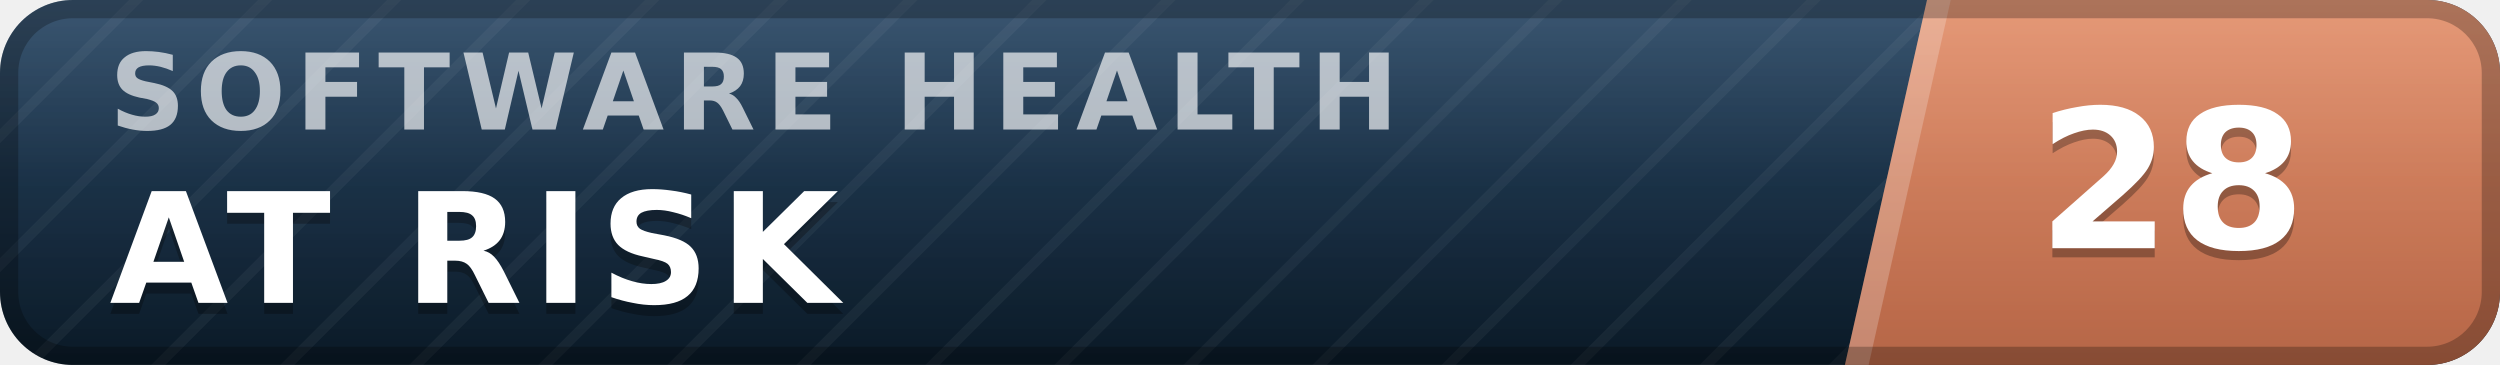
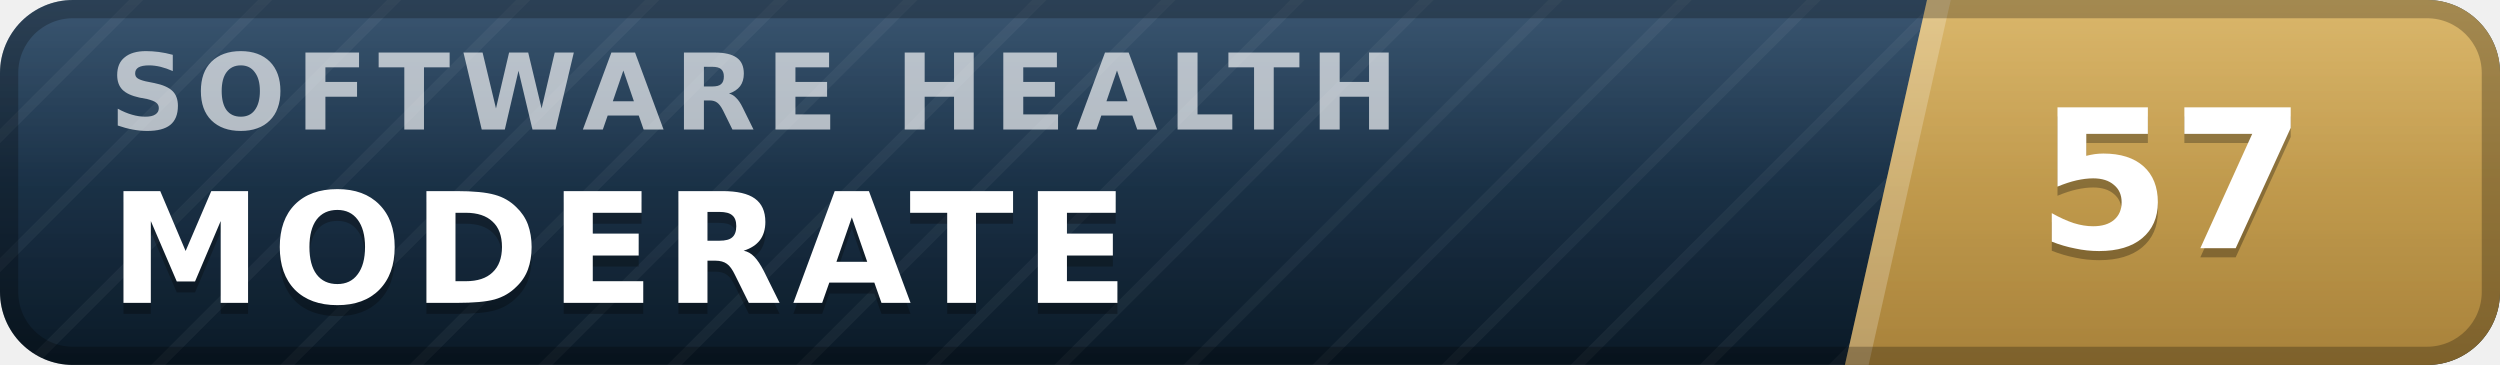
- <svg xmlns="http://www.w3.org/2000/svg" width="137" height="20" viewBox="0 0 137 20" role="img" aria-label="inspect.software software health index 28 of 100, at risk" font-family="Verdana,DejaVu Sans,Geneva,sans-serif">
+ <svg xmlns="http://www.w3.org/2000/svg" width="137" height="20" viewBox="0 0 137 20" role="img" aria-label="inspect.software software health index 57 of 100, moderate" font-family="Verdana,DejaVu Sans,Geneva,sans-serif">
  <defs>
    <linearGradient id="plate" x1="0" y1="0" x2="0" y2="1">
      <stop offset="0" stop-color="#1d3d5c" />
      <stop offset="1" stop-color="#0a1926" />
    </linearGradient>
    <linearGradient id="endplate" x1="0" y1="0" x2="0" y2="1">
-       <stop offset="0" stop-color="#e18a64" />
-       <stop offset="1" stop-color="#b56546" />
+       <stop offset="0" stop-color="#d5ac55" />
+       <stop offset="1" stop-color="#a8823a" />
    </linearGradient>
    <linearGradient id="gloss" x1="0" y1="0" x2="0" y2="1">
      <stop offset="0" stop-color="#fff" stop-opacity=".13" />
      <stop offset=".5" stop-color="#fff" stop-opacity=".03" />
      <stop offset="1" stop-color="#fff" stop-opacity="0" />
    </linearGradient>
    <pattern id="guilloche" width="5" height="5" patternUnits="userSpaceOnUse" patternTransform="rotate(45)">
      <line x1="0" y1="0" x2="0" y2="5" stroke="#fff" stroke-opacity=".045" stroke-width="1.1" />
    </pattern>
    <clipPath id="rounded">
      <rect width="137" height="20" rx="4" />
    </clipPath>
  </defs>
  <g clip-path="url(#rounded)">
    <rect width="137" height="20" fill="url(#plate)" />
    <rect width="137" height="20" fill="url(#guilloche)" />
    <polygon points="105.6,0 137,0 137,20 101.1,20" fill="url(#endplate)" />
    <polygon points="105.6,0 106.9,0 102.4,20 101.1,20" fill="#fff" fill-opacity=".22" />
    <text x="6.0" y="7.1" font-size="5.8" letter-spacing="0.55" fill="#fff" fill-opacity=".66" font-weight="bold" textLength="76.3" lengthAdjust="spacing">SOFTWARE HEALTH</text>
-     <text x="6.0" y="17.2" font-size="8.4" fill="#000" fill-opacity=".3" font-weight="bold" letter-spacing="0.55" textLength="43.3" lengthAdjust="spacing">AT RISK</text>
-     <text x="6.0" y="16.6" font-size="8.4" fill="#fff" font-weight="bold" letter-spacing="0.55" textLength="43.3" lengthAdjust="spacing">AT RISK</text>
-     <text x="119.0" y="14.1" font-size="10.6" fill="#000" fill-opacity=".3" font-weight="bold" text-anchor="middle">28</text>
-     <text x="119.0" y="13.6" font-size="10.6" fill="#fff" font-weight="bold" text-anchor="middle">28</text>
+     <text x="6.0" y="17.2" font-size="8.4" fill="#000" fill-opacity=".3" font-weight="bold" letter-spacing="0.55" textLength="59.5" lengthAdjust="spacing">MODERATE</text>
+     <text x="6.0" y="16.6" font-size="8.4" fill="#fff" font-weight="bold" letter-spacing="0.55" textLength="59.5" lengthAdjust="spacing">MODERATE</text>
+     <text x="119.0" y="14.1" font-size="10.6" fill="#000" fill-opacity=".3" font-weight="bold" text-anchor="middle">57</text>
+     <text x="119.0" y="13.6" font-size="10.6" fill="#fff" font-weight="bold" text-anchor="middle">57</text>
    <rect width="137" height="20" fill="url(#gloss)" />
  </g>
  <rect x=".5" y=".5" width="136" height="19" rx="3.5" fill="none" stroke="#000" stroke-opacity=".25" />
</svg>
